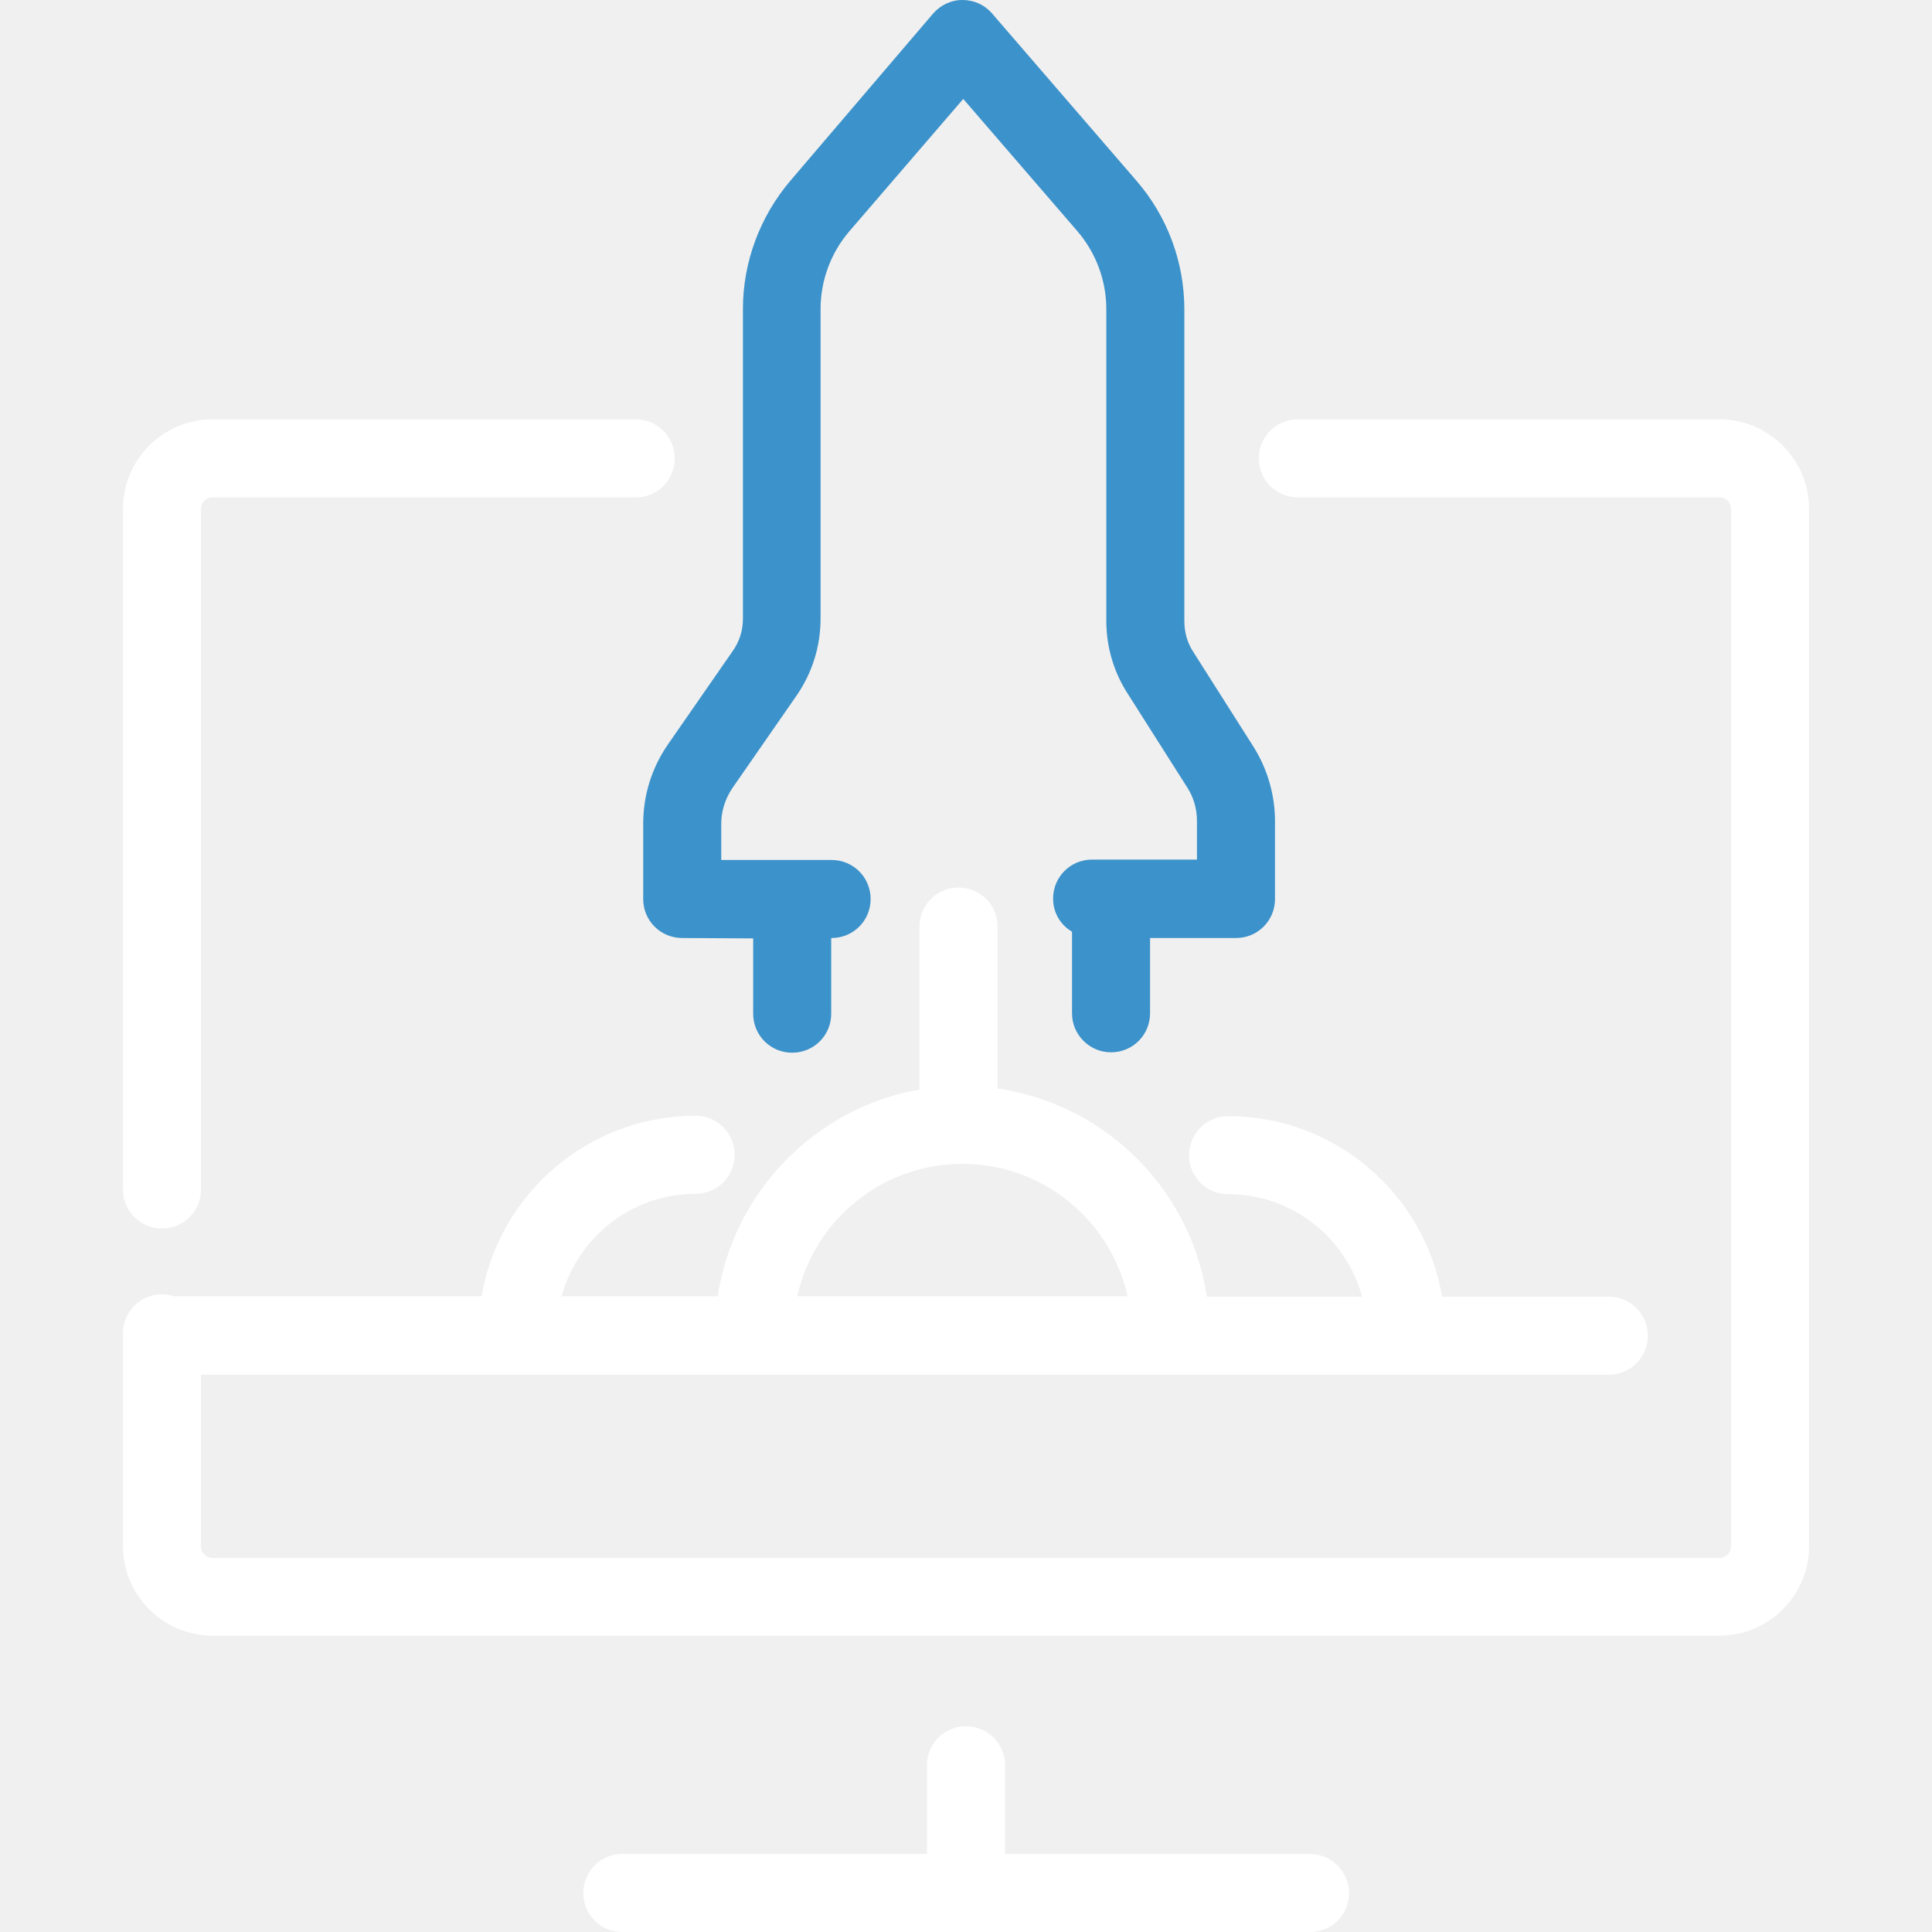
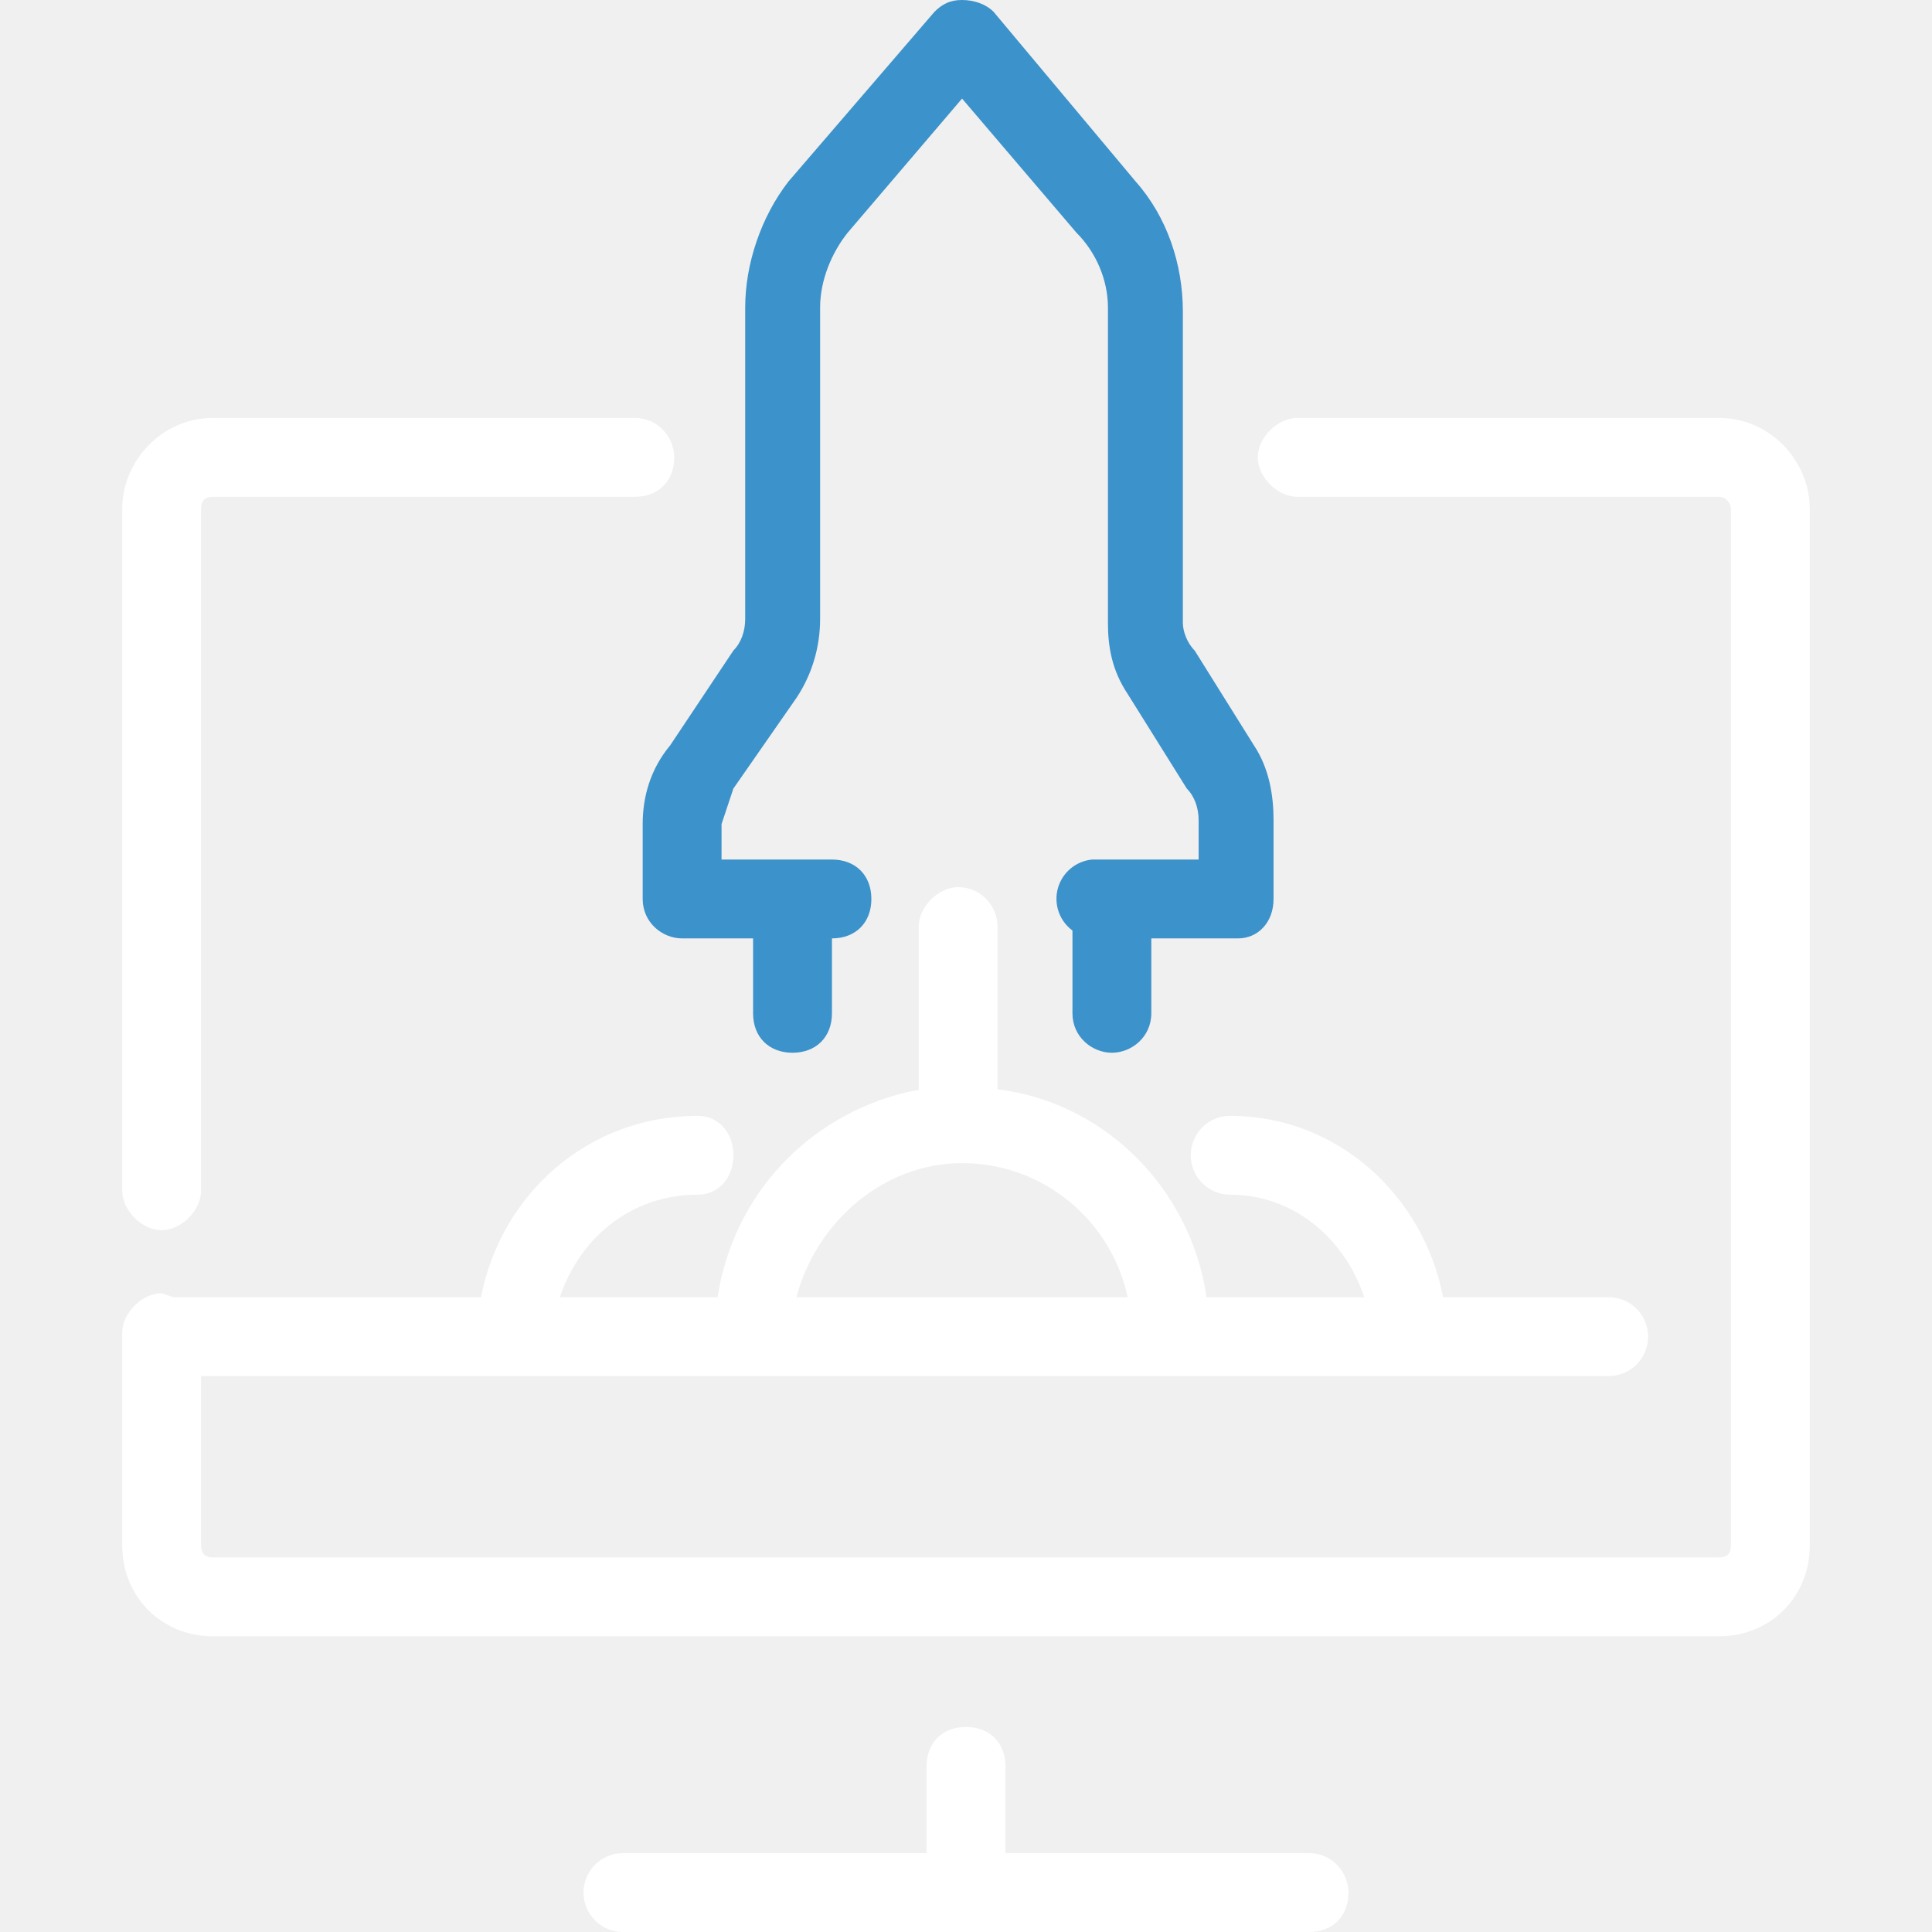
- <svg xmlns="http://www.w3.org/2000/svg" version="1.1" id="Layer_1" x="0px" y="0px" viewBox="0 0 490.2 490.2" style="enable-background:new 0 0 490.2 490.2;" xml:space="preserve">
-   <g>
-     <g>
-       <g>
-         <path style="fill:#ffffff;" d="M332.3,470.4H255v-22.5c0-5.5-4.4-9.9-9.9-9.9s-9.9,4.4-9.9,9.9v22.5h-77.3     c-5.5,0-9.9,4.4-9.9,9.9s4.4,9.9,9.9,9.9h174.5c5.5,0,9.9-4.4,9.9-9.9C342.2,474.8,337.8,470.4,332.3,470.4z" />
-         <path style="fill:#ffffff;" d="M230,277.1c-24.8,5.8-44,26.3-47.9,51.8h-39.6c4.1-15,17.8-26,34-26c5.5,0,9.9-4.4,9.9-9.9     s-4.4-9.9-9.9-9.9c-27.2,0-49.9,19.8-54.3,45.8H44.1c-1-0.3-1.9-0.5-3-0.5c-5.5,0-9.9,4.4-9.9,9.9v54c0,12.5,10.2,22.7,22.7,22.7     h382.4c12.5,0,22.7-10.2,22.7-22.7V129.1c0-12.5-10.2-22.7-22.7-22.7h-107c-5.5,0-9.9,4.4-9.9,9.9s4.4,9.9,9.9,9.9h107     c1.6,0,2.9,1.3,2.9,2.9v263.3c0,1.6-1.3,2.9-2.9,2.9H53.9c-1.6,0-2.9-1.3-2.9-2.9v-43.6h357.2c5.5,0,9.9-4.4,9.9-9.9     s-4.4-9.9-9.9-9.9h-42.3c-4.4-26-27.1-45.8-54.3-45.8c-5.5,0-9.9,4.4-9.9,9.9s4.4,9.9,9.9,9.9c16.3,0,29.9,11,34,26h-39.4     c-4.2-28.4-27.6-50.6-56.4-53.2C237.9,275.1,230,277.1,230,277.1z M244.2,295.3c20.5,0,37.6,14.4,41.9,33.6h-83.8     C206.5,309.7,223.7,295.3,244.2,295.3z" />
-         <path style="fill:#ffffff;" d="M171.2,116.3c0-5.5-4.4-9.9-9.9-9.9H53.9c-12.5,0-22.7,10.2-22.7,22.7v172.7     c0,5.5,4.4,9.9,9.9,9.9s9.9-4.4,9.9-9.9V129.1c0-1.6,1.3-2.9,2.9-2.9h107.4C166.8,126.2,171.2,121.8,171.2,116.3z" />
-         <path style="fill:#3C92CA;" d="M281.9,267c5.5,0,9.9-4.4,9.9-9.9V238h21.8c5.5,0,9.9-4.4,9.9-9.9v-19.7c0-6.7-1.9-13.3-5.5-19     l-15.3-24.1c-1.5-2.3-2.2-5-2.2-7.7V78.5c0-12-4.3-23.6-12.2-32.7L251.7,3.4c-1.9-2.2-4.6-3.4-7.5-3.4l0,0     c-2.9,0-5.6,1.3-7.5,3.5l-36.2,42.4c-7.7,9.1-12,20.6-12,32.5V157c0,3-0.9,5.8-2.6,8.2l-16.3,23.5c-4.2,6-6.4,13-6.4,20.3v19.1     c0,5.5,4.4,9.9,9.9,9.9l18,0.1v19.1c0,5.5,4.4,9.9,9.9,9.9s9.9-4.4,9.9-9.9v-19.1l0.1-0.1c5.5,0,9.9-4.4,9.9-9.9     s-4.4-9.9-9.9-9.9h-28V209c0-3.2,1-6.3,2.8-9l16.3-23.5c4-5.8,6.1-12.5,6.1-19.6V78.4c0-7.2,2.6-14.2,7.2-19.6l29-33.7l29,33.6     c4.7,5.5,7.3,12.5,7.3,19.7v79.1c0,6.5,1.8,12.8,5.3,18.3l15.3,24.1c1.6,2.5,2.4,5.4,2.4,8.4v9.8h-26.6c-5.5,0-9.9,4.4-9.9,9.9     c0,3.6,1.9,6.7,4.8,8.4v20.7C272,262.6,276.5,267,281.9,267z" />
-       </g>
-       <path style="fill:#ffffff;" d="M233.3,235.1v42.7c0,5.3,4,10,9.3,10.3c5.7,0.3,10.5-4.2,10.5-9.9v-43.1c0-5.5-4.4-9.9-9.9-9.9l0,0    C237.7,225.2,233.3,229.6,233.3,235.1z" />
-     </g>
-   </g>
-   <g>
- </g>
-   <g>
- </g>
-   <g>
- </g>
-   <g>
- </g>
-   <g>
- </g>
-   <g>
- </g>
-   <g>
- </g>
-   <g>
- </g>
-   <g>
- </g>
-   <g>
- </g>
-   <g>
- </g>
-   <g>
- </g>
-   <g>
- </g>
-   <g>
- </g>
-   <g>
- </g>
+ <svg xmlns="http://www.w3.org/2000/svg" version="1" viewBox="0 0 490 490">
+   <path fill="#fff" d="M332 470h-77v-22c0-6-4-10-10-10s-10 4-10 10v22h-77a10 10 0 0 0 0 20h174c6 0 10-4 10-10 0-5-4-10-10-10zM230 277c-25 6-44 26-48 52h-40c5-15 18-26 35-26 5 0 9-4 9-10s-4-10-9-10c-28 0-50 20-55 46H44l-3-1c-5 0-10 5-10 10v54c0 13 10 23 23 23h382c13 0 23-10 23-23V129c0-12-10-23-23-23H329c-5 0-10 5-10 10s5 10 10 10h107c2 0 3 2 3 3v263c0 2-1 3-3 3H54c-2 0-3-1-3-3v-43h357a10 10 0 0 0 0-20h-42c-5-26-27-46-54-46a10 10 0 0 0 0 20c16 0 29 11 34 26h-40c-4-28-27-51-56-53-12-1-20 1-20 1zm14 18c21 0 38 15 42 34h-84c5-19 22-34 42-34zm-73-179c0-5-4-10-10-10H54c-13 0-23 11-23 23v173c0 5 5 10 10 10s10-5 10-10V129c0-2 1-3 3-3h107c6 0 10-4 10-10z" />
+   <path fill="#3c92ca" d="M282 267c5 0 10-4 10-10v-19h22c5 0 9-4 9-10v-20c0-6-1-13-5-19l-15-24c-2-2-3-5-3-7V79c0-12-4-24-12-33L252 3c-2-2-5-3-8-3s-5 1-7 3l-37 43c-7 9-11 21-11 32v79c0 3-1 6-3 8l-16 24c-5 6-7 13-7 20v19c0 6 5 10 10 10h18v19c0 6 4 10 10 10s10-4 10-10v-19c6 0 10-4 10-10s-4-10-10-10h-28v-9l3-9 16-23c4-6 6-13 6-20V78c0-7 3-14 7-19l29-34 29 34c5 5 8 12 8 19v80c0 6 1 12 5 18l15 24c2 2 3 5 3 8v10h-27a10 10 0 0 0-5 18v21c0 6 5 10 10 10z" />
+   <path fill="#fff" d="M233 235v43a10 10 0 0 0 20 0v-43c0-5-4-10-10-10-5 0-10 5-10 10z" />
</svg>
